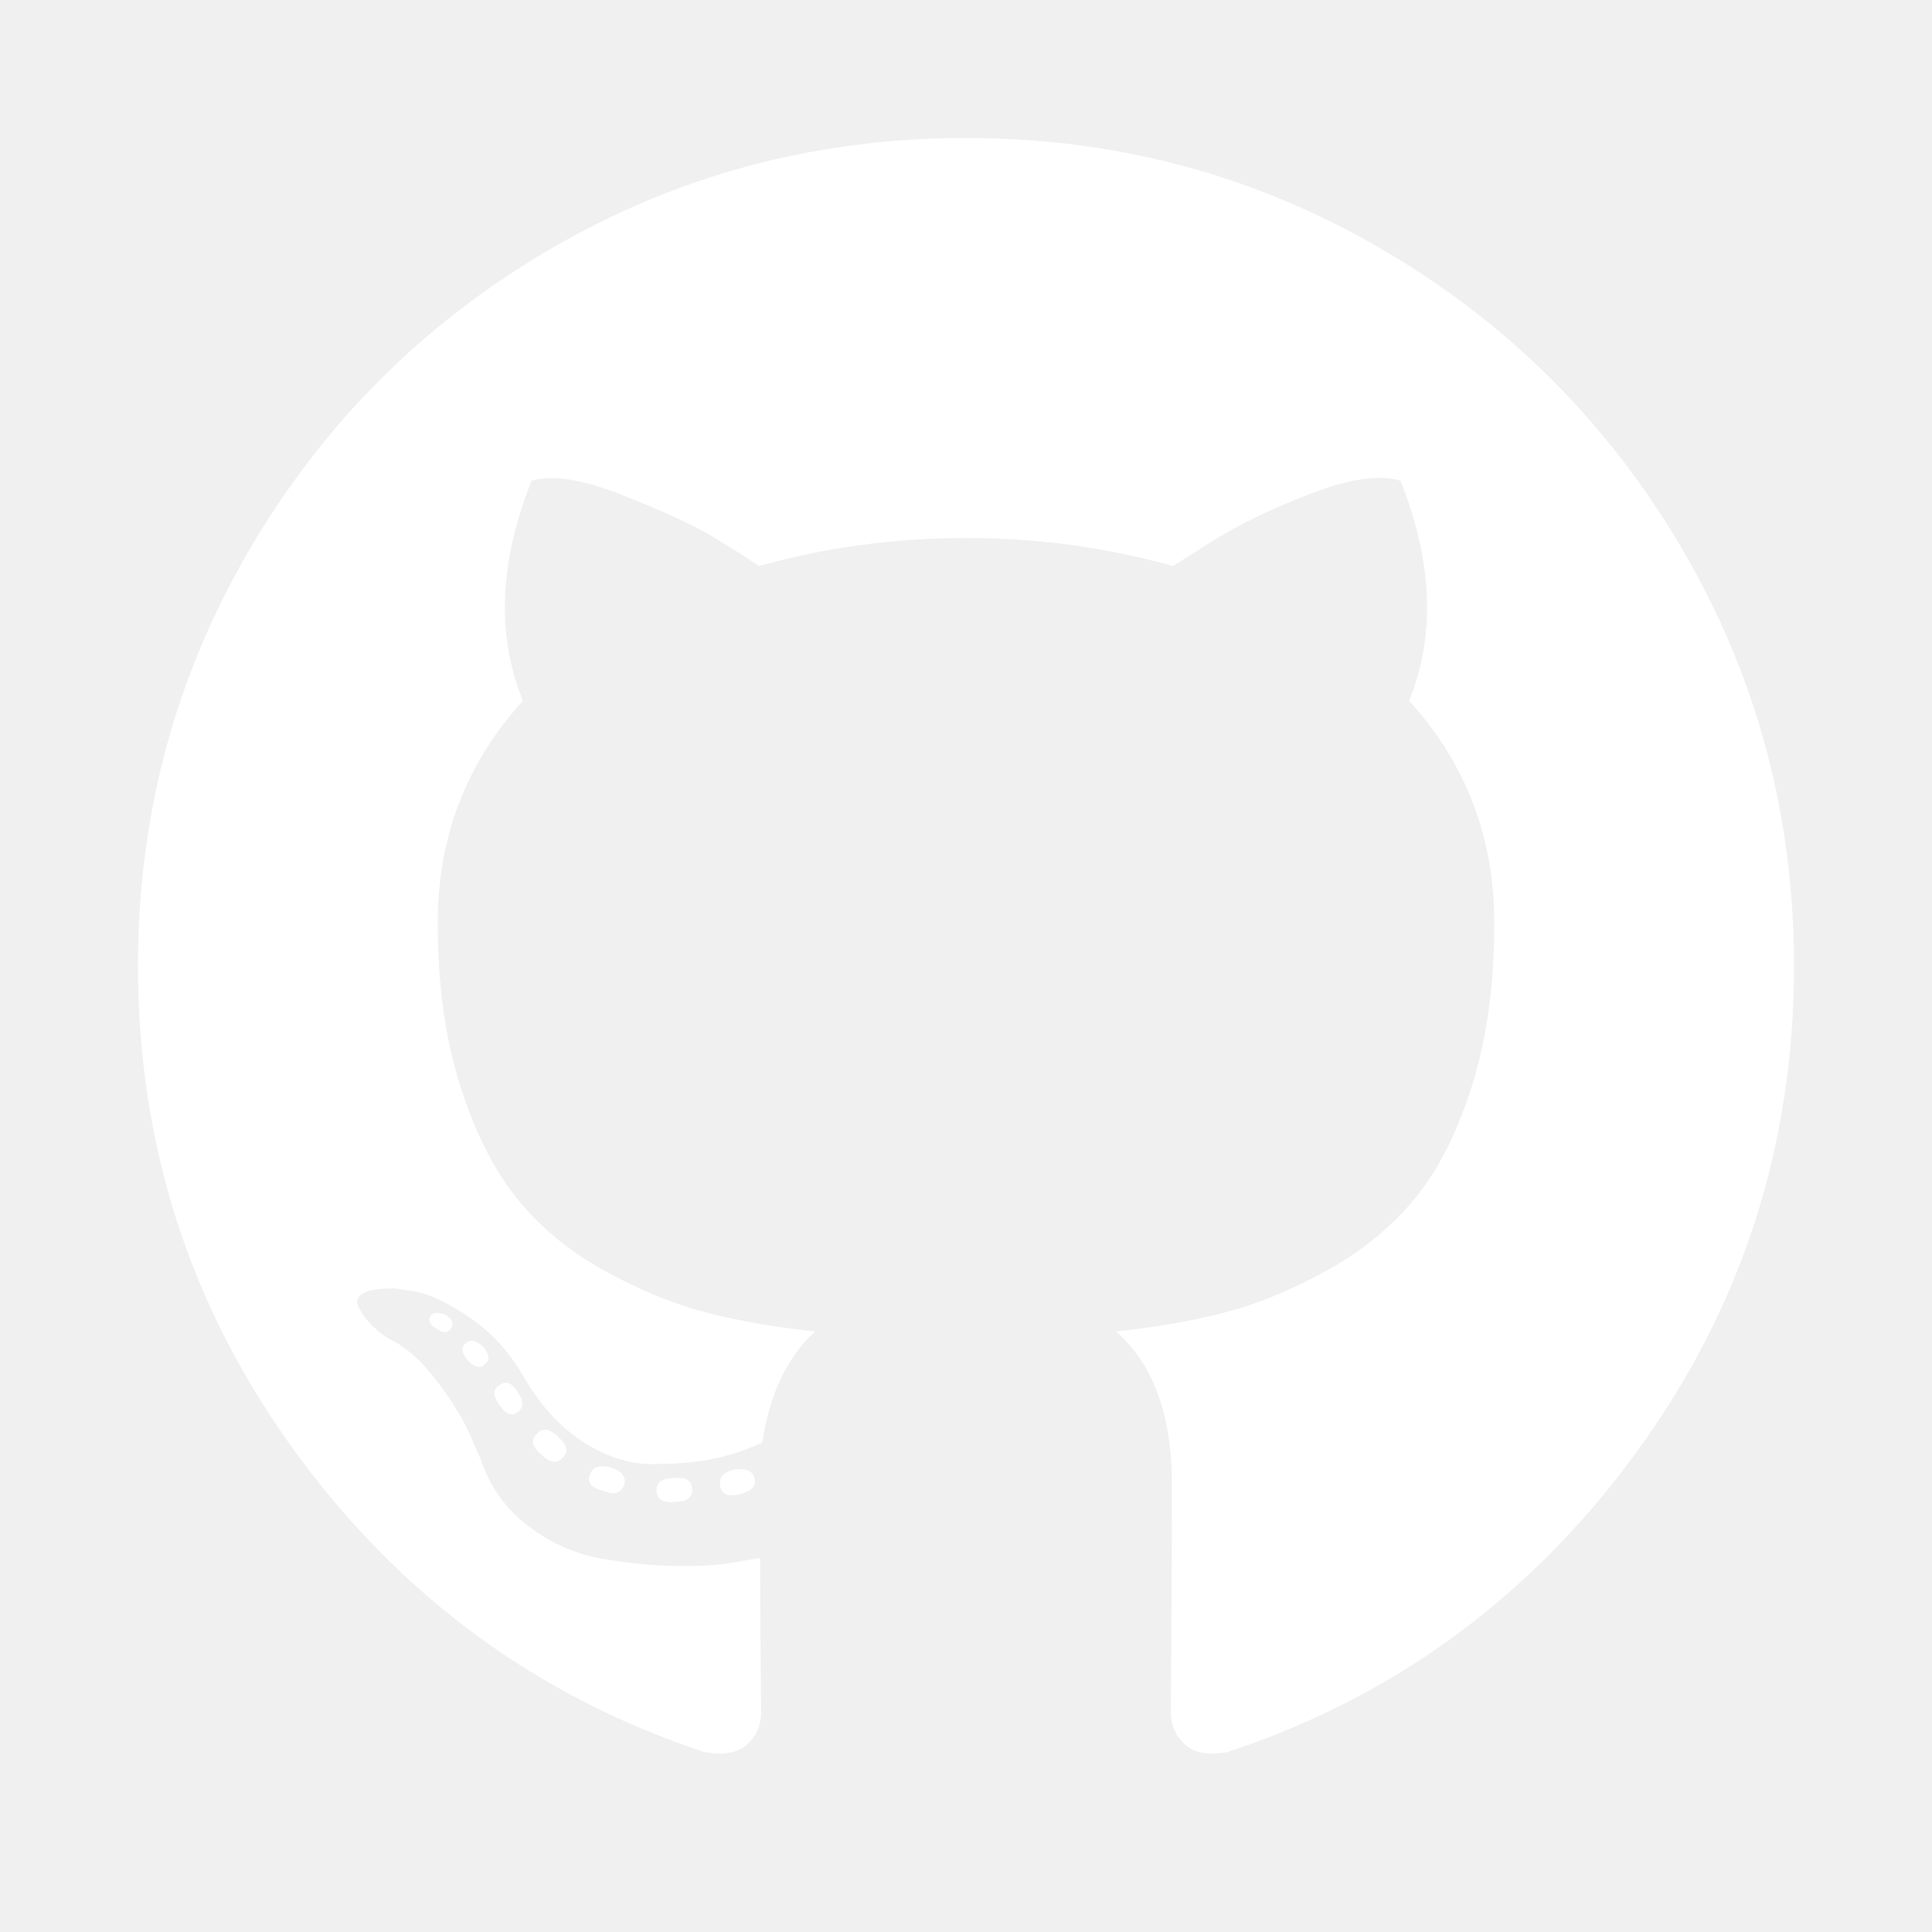
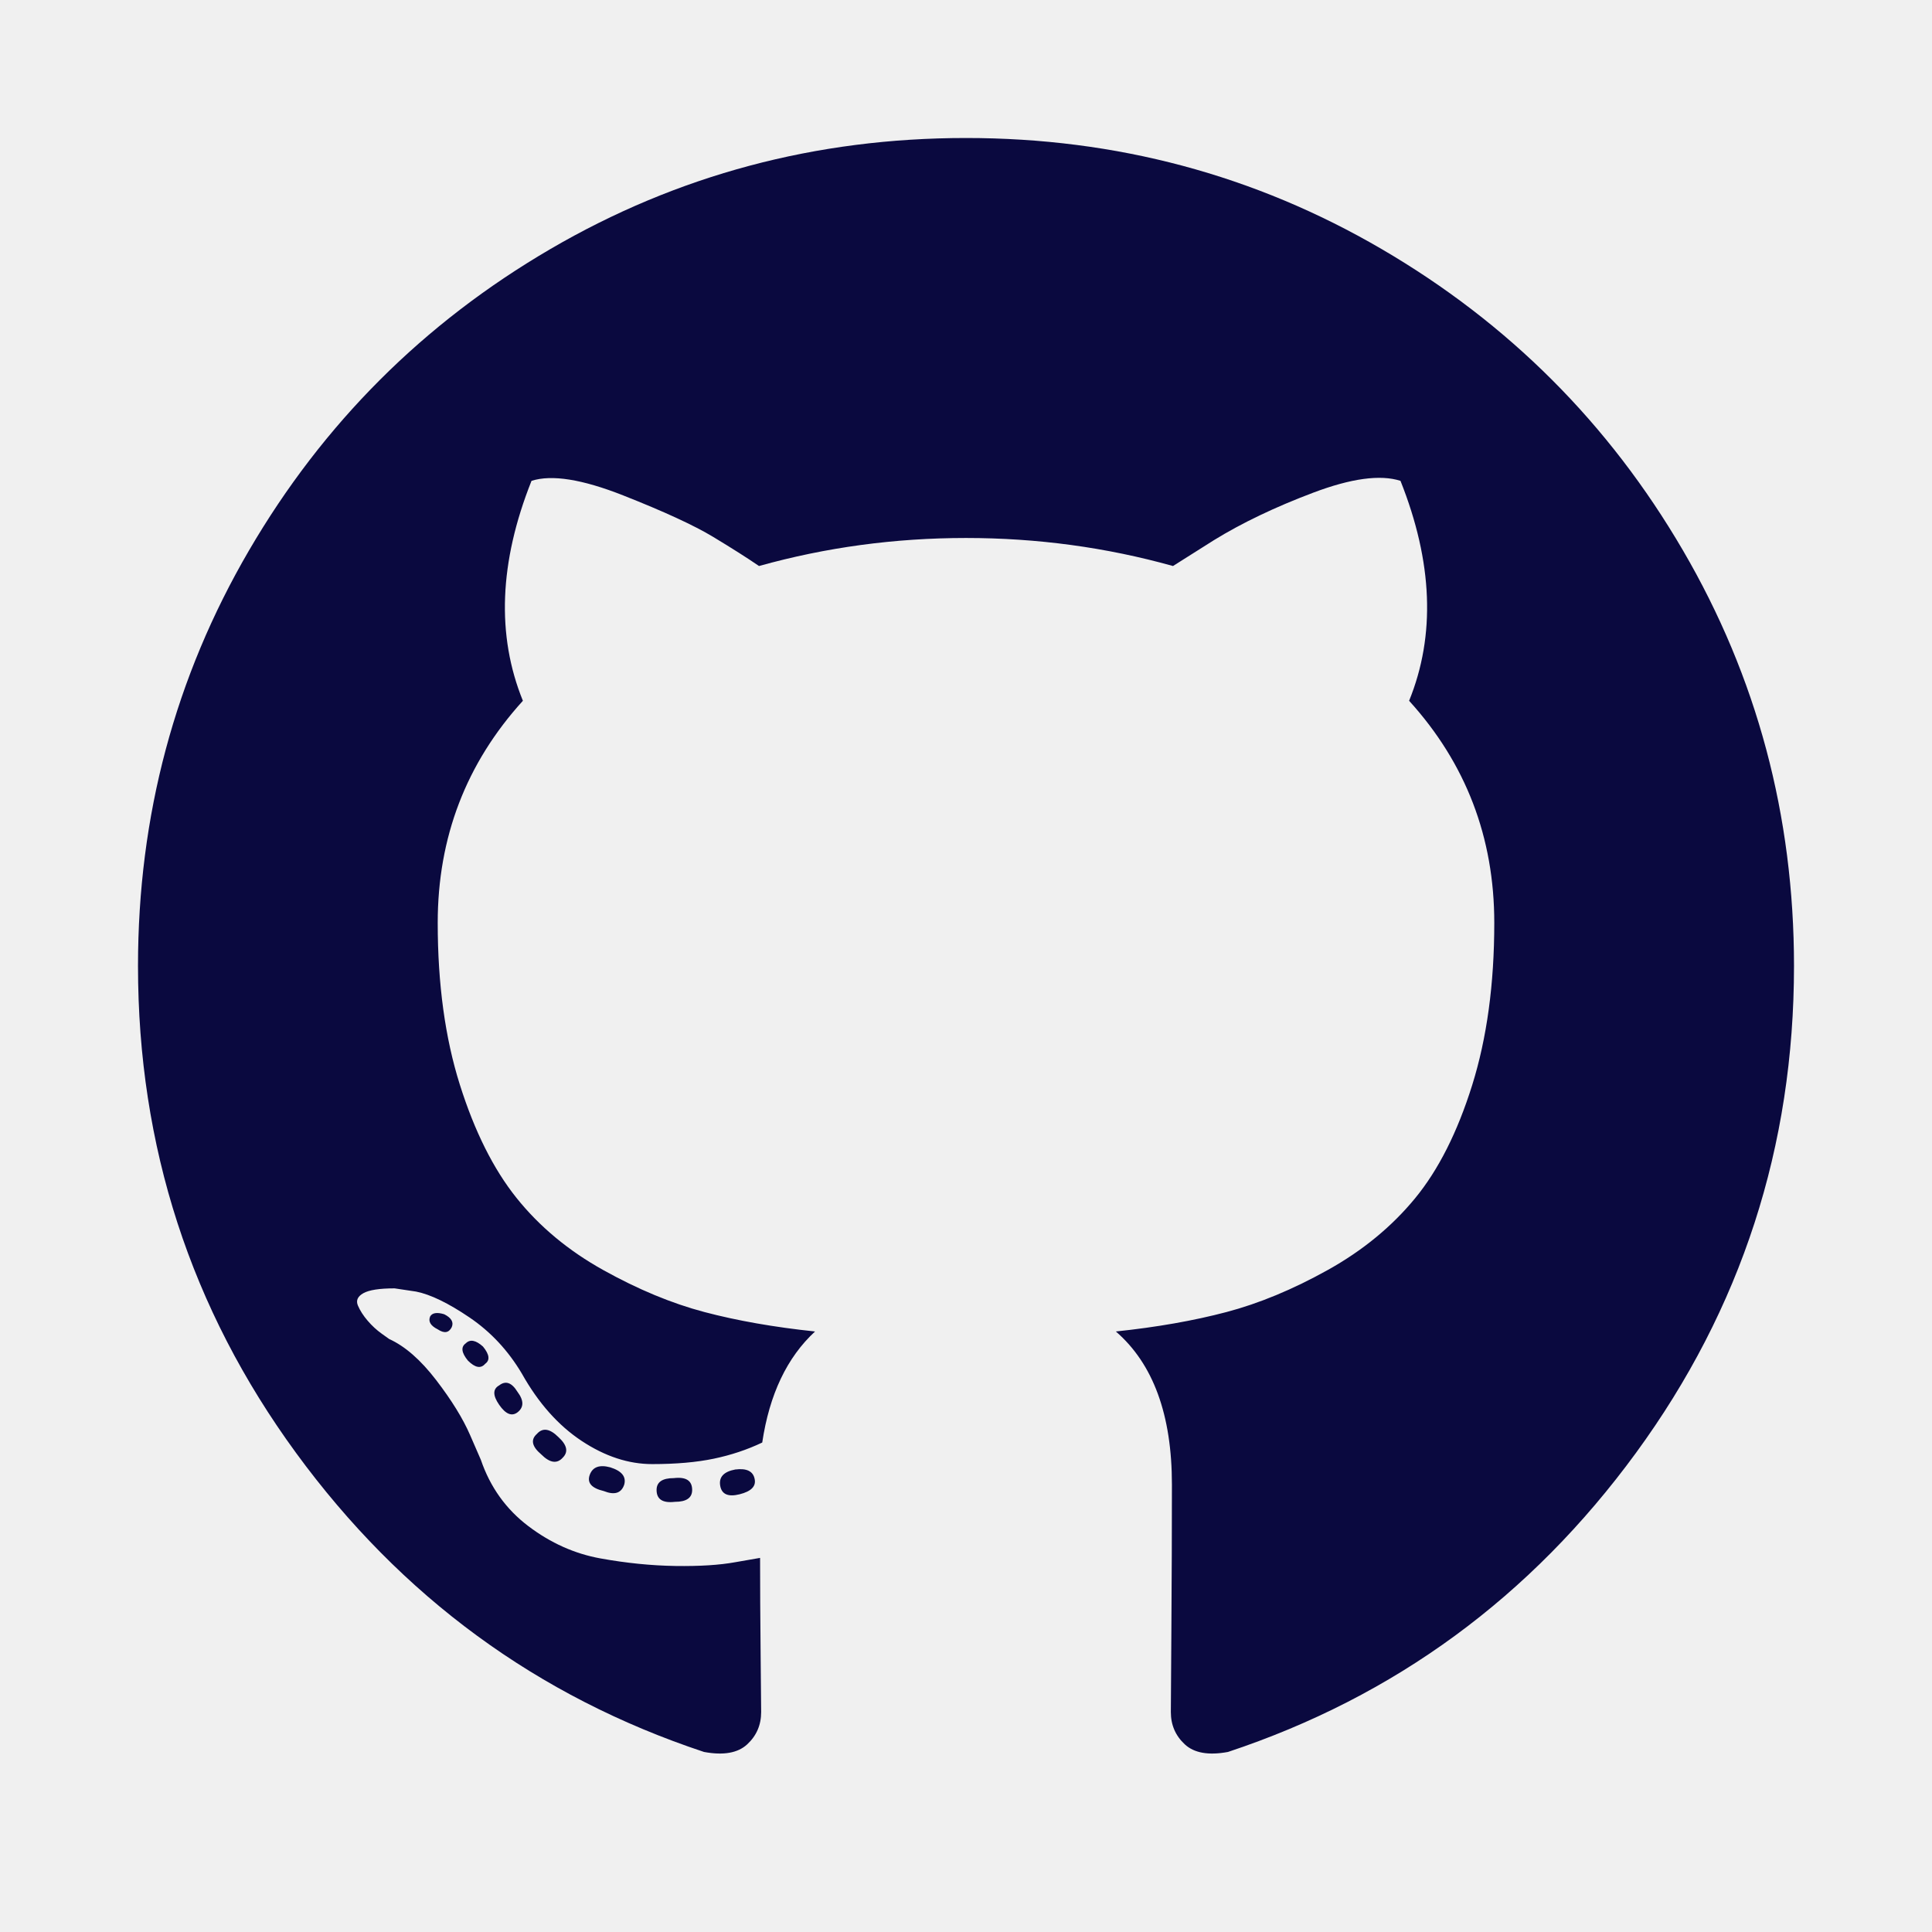
<svg xmlns="http://www.w3.org/2000/svg" width="1792" height="1792" viewBox="0 0 1792 1792">
-   <path d="M896 128q209 0 385.5 103t279.5 279.5 103 385.5q0 251-146.5 451.5t-378.5 277.5q-27 5-40-7t-13-30q0-3 .5-76.5t.5-134.5q0-97-52-142 57-6 102.5-18t94-39 81-66.5 53-105 20.5-150.5q0-119-79-206 37-91-8-204-28-9-81 11t-92 44l-38 24q-93-26-192-26t-192 26q-16-11-42.5-27t-83.5-38.5-85-13.5q-45 113-8 204-79 87-79 206 0 85 20.5 150t52.5 105 80.5 67 94 39 102.5 18q-39 36-49 103-21 10-45 15t-57 5-65.5-21.5-55.5-62.5q-19-32-48.5-52t-49.5-24l-20-3q-21 0-29 4.5t-5 11.5 9 14 13 12l7 5q22 10 43.5 38t31.5 51l10 23q13 38 44 61.5t67 30 69.5 7 55.5-3.5l23-4q0 38 .5 88.5t.5 54.5q0 18-13 30t-40 7q-232-77-378.5-277.5t-146.5-451.5q0-209 103-385.5t279.5-279.5 385.5-103zm-477 1103q3-7-7-12-10-3-13 2-3 7 7 12 9 6 13-2zm31 34q7-5-2-16-10-9-16-3-7 5 2 16 10 10 16 3zm30 45q9-7 0-19-8-13-17-6-9 5 0 18t17 7zm42 42q8-8-4-19-12-12-20-3-9 8 4 19 12 12 20 3zm57 25q3-11-13-16-15-4-19 7t13 15q15 6 19-6zm63 5q0-13-17-11-16 0-16 11 0 13 17 11 16 0 16-11zm58-10q-2-11-18-9-16 3-14 15t18 8 14-14z" fill="#fff" />
+   <path d="M896 128q209 0 385.5 103t279.5 279.5 103 385.5q0 251-146.5 451.5t-378.5 277.5q-27 5-40-7t-13-30q0-3 .5-76.5t.5-134.5q0-97-52-142 57-6 102.5-18t94-39 81-66.5 53-105 20.5-150.5q0-119-79-206 37-91-8-204-28-9-81 11t-92 44l-38 24q-93-26-192-26t-192 26q-16-11-42.5-27t-83.5-38.5-85-13.5q-45 113-8 204-79 87-79 206 0 85 20.5 150t52.5 105 80.5 67 94 39 102.5 18q-39 36-49 103-21 10-45 15t-57 5-65.5-21.5-55.5-62.5q-19-32-48.5-52t-49.5-24l-20-3q-21 0-29 4.5t-5 11.5 9 14 13 12l7 5q22 10 43.5 38t31.5 51l10 23q13 38 44 61.5t67 30 69.5 7 55.5-3.5l23-4q0 38 .5 88.5t.5 54.5q0 18-13 30t-40 7q-232-77-378.5-277.5t-146.5-451.5q0-209 103-385.5t279.5-279.5 385.5-103zm-477 1103q3-7-7-12-10-3-13 2-3 7 7 12 9 6 13-2zm31 34q7-5-2-16-10-9-16-3-7 5 2 16 10 10 16 3zm30 45q9-7 0-19-8-13-17-6-9 5 0 18t17 7zm42 42q8-8-4-19-12-12-20-3-9 8 4 19 12 12 20 3zm57 25q3-11-13-16-15-4-19 7t13 15q15 6 19-6zm63 5q0-13-17-11-16 0-16 11 0 13 17 11 16 0 16-11zm58-10q-2-11-18-9-16 3-14 15t18 8 14-14z" fill="#0a093f" />
</svg>
